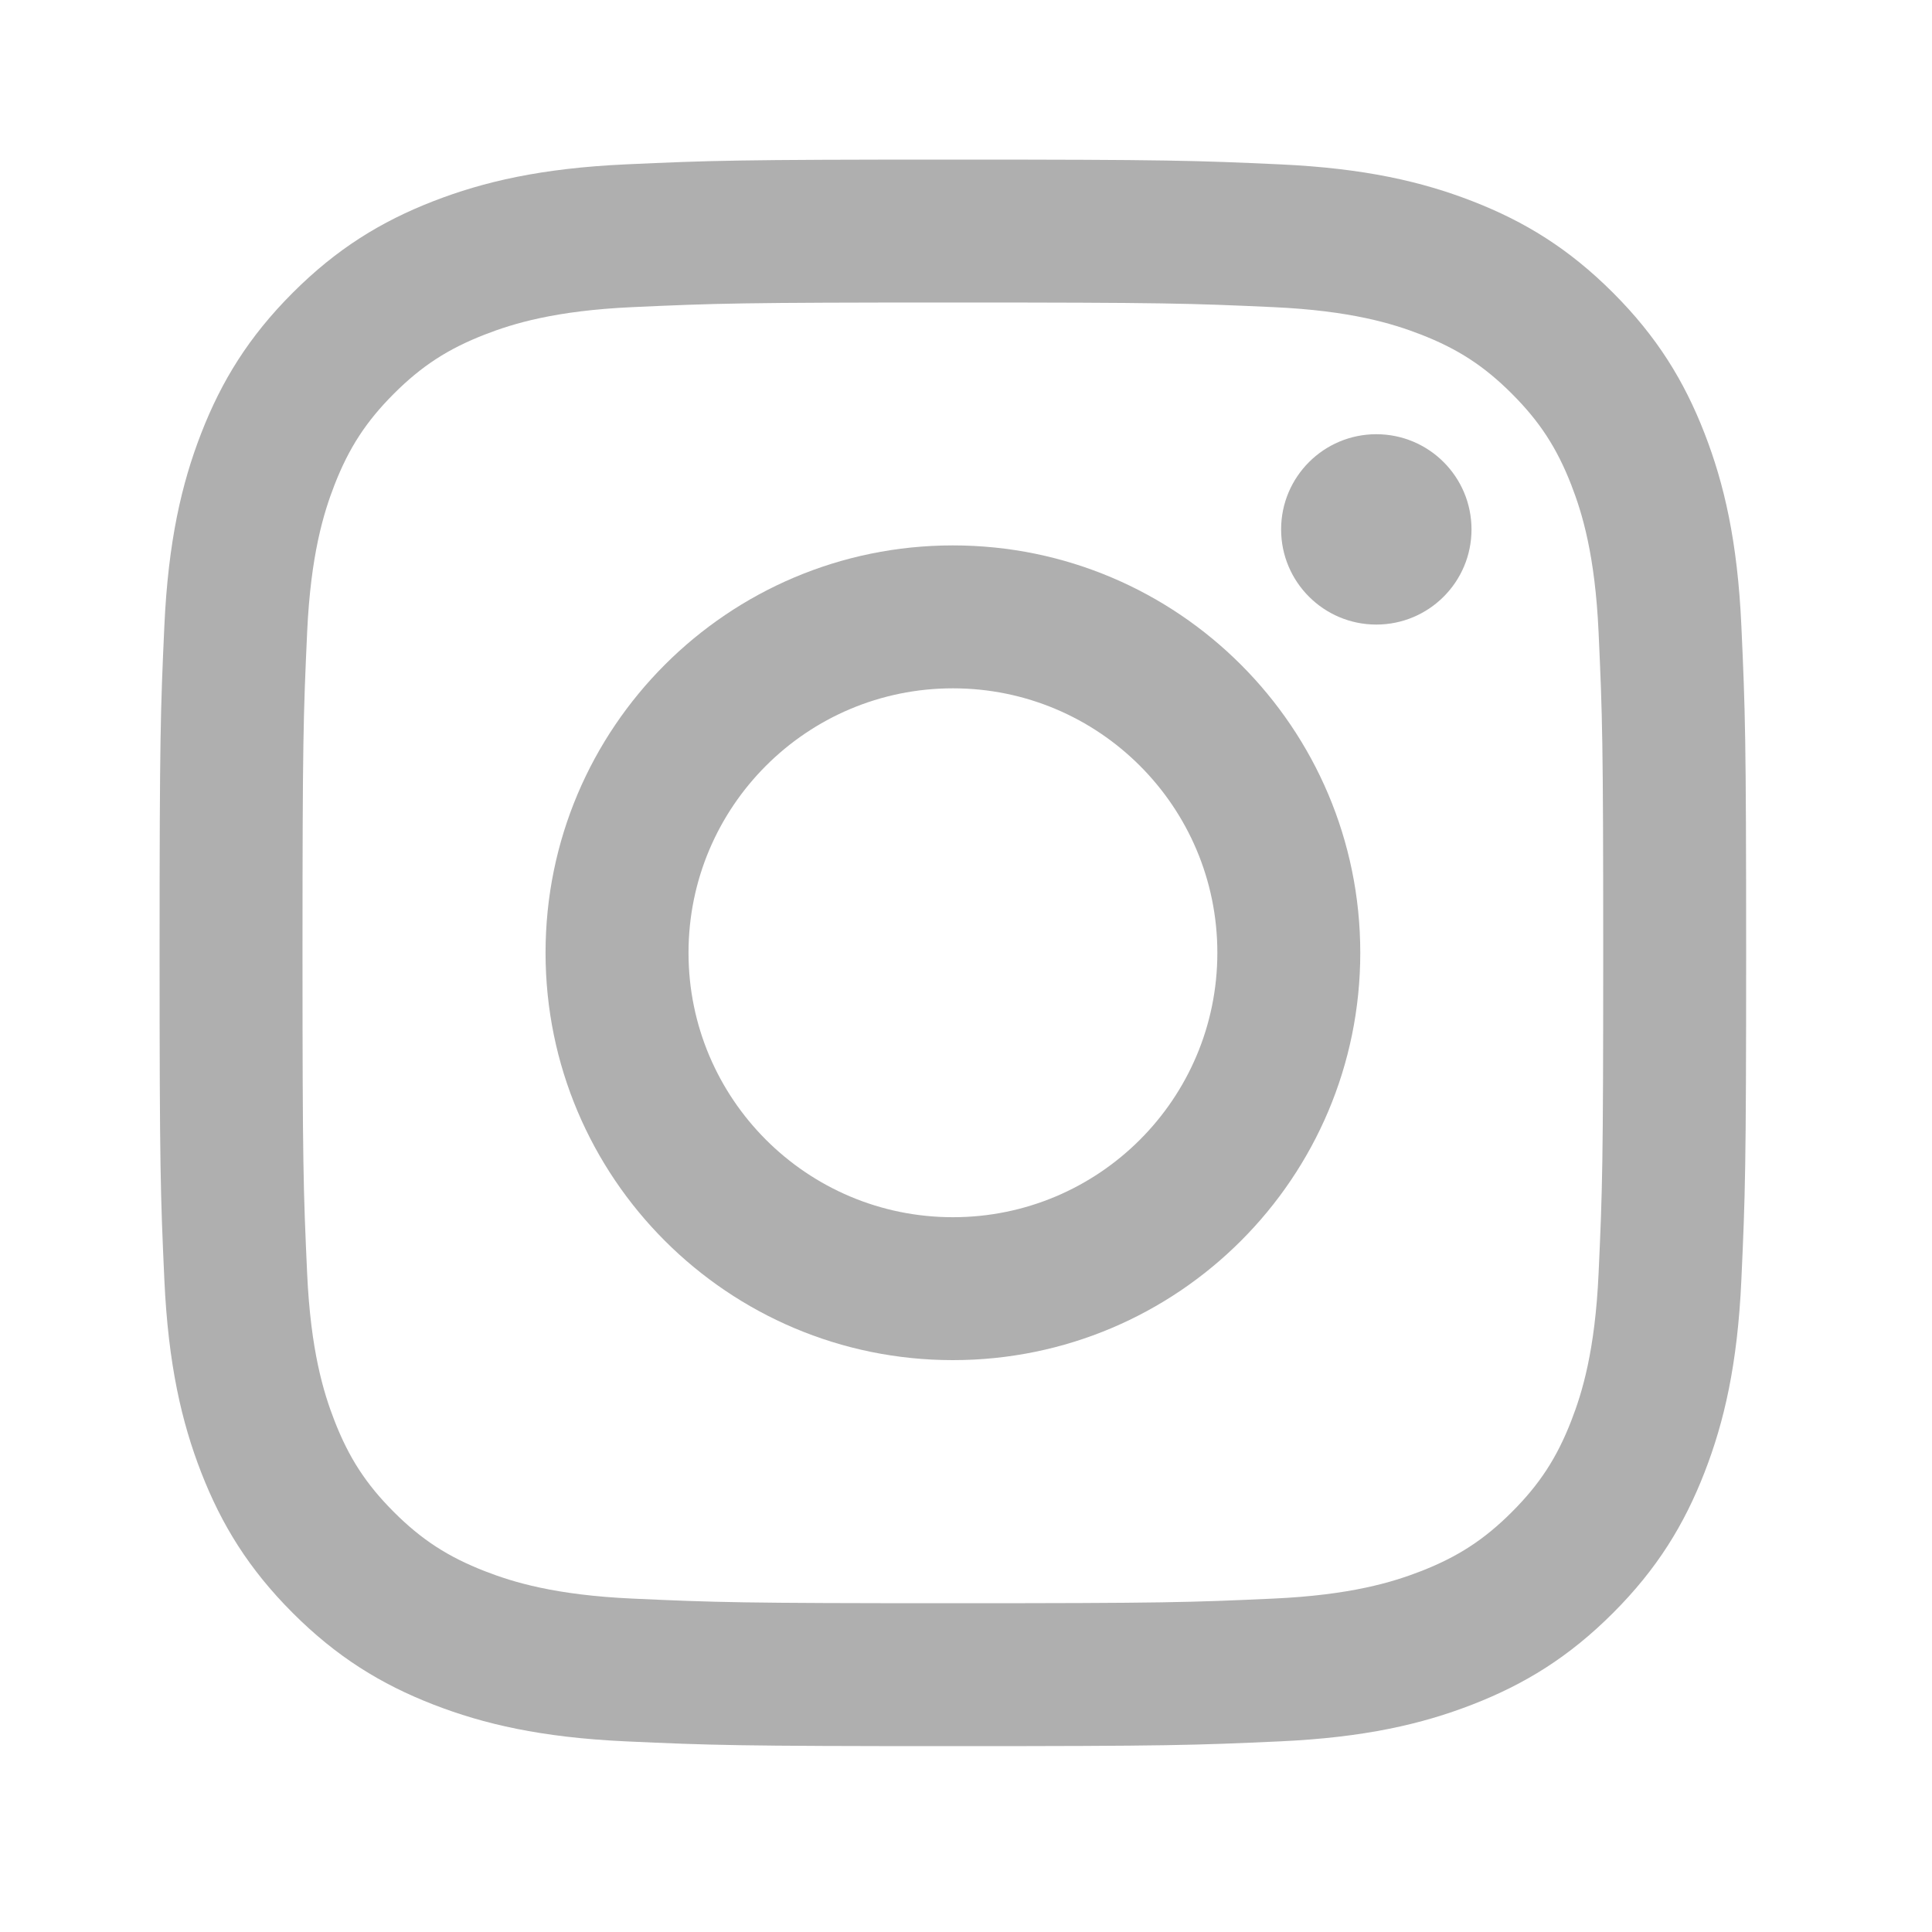
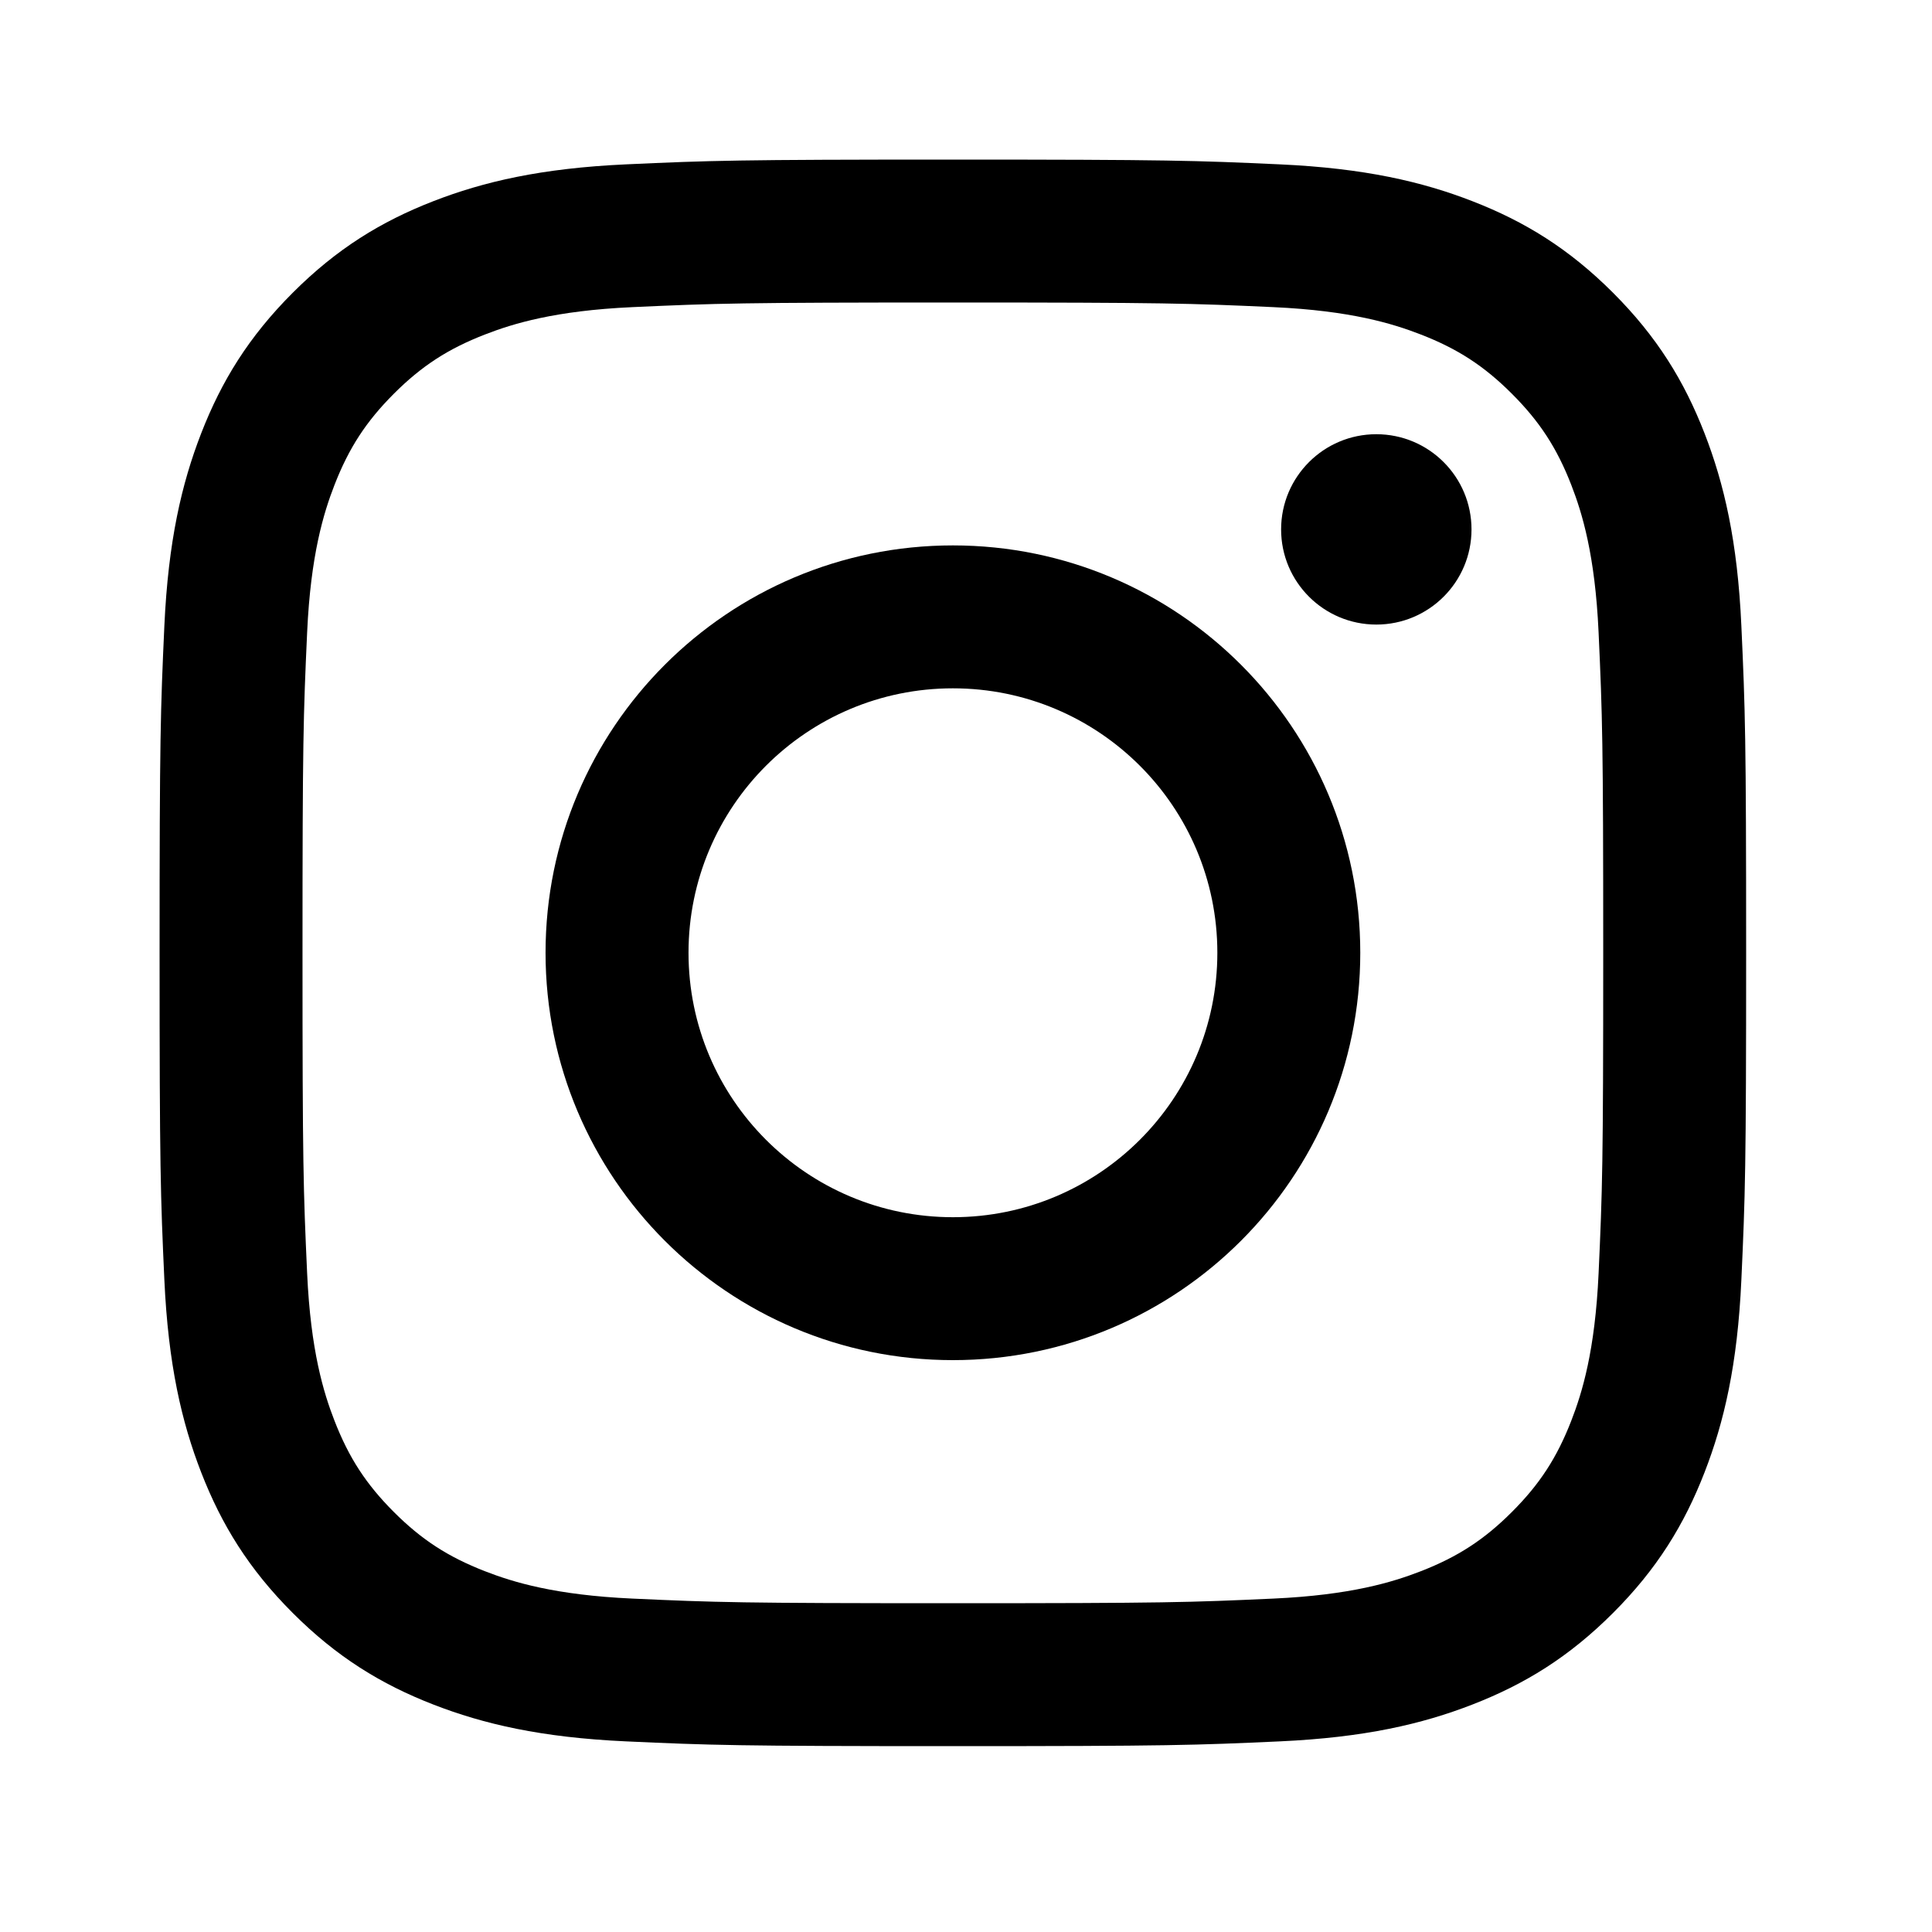
- <svg xmlns="http://www.w3.org/2000/svg" width="40" height="40" viewBox="0 0 40 40" fill="none">
-   <path d="M19.728 3.304C15.268 3.304 14.708 3.323 12.957 3.403C11.209 3.483 10.014 3.76 8.97 4.166C7.89 4.586 6.974 5.148 6.061 6.061C5.148 6.974 4.586 7.89 4.166 8.97C3.76 10.014 3.483 11.208 3.403 12.956C3.323 14.708 3.304 15.268 3.304 19.728C3.304 24.188 3.323 24.748 3.403 26.5C3.483 28.248 3.76 29.442 4.166 30.486C4.586 31.566 5.148 32.482 6.061 33.395C6.974 34.308 7.89 34.87 8.97 35.29C10.014 35.696 11.209 35.973 12.957 36.053C14.708 36.133 15.268 36.152 19.728 36.152C24.189 36.152 24.748 36.133 26.5 36.053C28.248 35.973 29.442 35.696 30.486 35.29C31.567 34.87 32.483 34.308 33.396 33.395C34.309 32.482 34.87 31.566 35.29 30.486C35.696 29.442 35.974 28.248 36.053 26.5C36.133 24.748 36.152 24.188 36.152 19.728C36.152 15.268 36.133 14.708 36.053 12.956C35.974 11.208 35.696 10.014 35.29 8.97C34.87 7.89 34.309 6.974 33.396 6.061C32.483 5.148 31.567 4.586 30.486 4.166C29.442 3.76 28.248 3.483 26.5 3.403C24.748 3.323 24.189 3.304 19.728 3.304ZM19.728 6.263C24.114 6.263 24.633 6.28 26.365 6.359C27.966 6.432 28.836 6.7 29.415 6.925C30.181 7.222 30.728 7.578 31.303 8.153C31.878 8.728 32.234 9.275 32.532 10.041C32.757 10.62 33.024 11.49 33.097 13.091C33.176 14.823 33.193 15.343 33.193 19.728C33.193 24.113 33.176 24.633 33.097 26.365C33.024 27.966 32.757 28.836 32.532 29.414C32.234 30.181 31.878 30.728 31.303 31.303C30.728 31.878 30.181 32.233 29.415 32.531C28.836 32.756 27.966 33.024 26.365 33.097C24.633 33.176 24.114 33.193 19.728 33.193C15.342 33.193 14.823 33.176 13.091 33.097C11.49 33.024 10.62 32.756 10.042 32.531C9.275 32.233 8.728 31.878 8.153 31.303C7.579 30.728 7.223 30.181 6.925 29.414C6.7 28.836 6.432 27.966 6.359 26.365C6.28 24.633 6.263 24.113 6.263 19.728C6.263 15.343 6.28 14.823 6.359 13.091C6.432 11.49 6.7 10.62 6.925 10.041C7.223 9.275 7.579 8.728 8.153 8.153C8.728 7.578 9.275 7.222 10.042 6.925C10.62 6.7 11.49 6.432 13.091 6.359C14.823 6.28 15.343 6.263 19.728 6.263Z" fill="#AFAFAF" />
-   <path d="M19.729 25.201C16.706 25.201 14.255 22.75 14.255 19.726C14.255 16.702 16.706 14.251 19.729 14.251C22.753 14.251 25.204 16.702 25.204 19.726C25.204 22.75 22.753 25.201 19.729 25.201ZM19.729 11.292C15.071 11.292 11.295 15.068 11.295 19.726C11.295 24.384 15.071 28.16 19.729 28.16C24.387 28.16 28.163 24.384 28.163 19.726C28.163 15.068 24.387 11.292 19.729 11.292Z" fill="#AFAFAF" />
-   <path d="M30.466 10.961C30.466 12.049 29.584 12.931 28.495 12.931C27.407 12.931 26.524 12.049 26.524 10.961C26.524 9.872 27.407 8.99 28.495 8.99C29.584 8.99 30.466 9.872 30.466 10.961Z" fill="#AFAFAF" />
+ <svg xmlns="http://www.w3.org/2000/svg" width="40" height="40" viewBox="0 0 40 40">
+   <path d="M19.728 3.304C15.268 3.304 14.708 3.323 12.957 3.403C11.209 3.483 10.014 3.76 8.97 4.166C7.89 4.586 6.974 5.148 6.061 6.061C5.148 6.974 4.586 7.89 4.166 8.97C3.76 10.014 3.483 11.208 3.403 12.956C3.323 14.708 3.304 15.268 3.304 19.728C3.304 24.188 3.323 24.748 3.403 26.5C3.483 28.248 3.76 29.442 4.166 30.486C4.586 31.566 5.148 32.482 6.061 33.395C6.974 34.308 7.89 34.87 8.97 35.29C10.014 35.696 11.209 35.973 12.957 36.053C14.708 36.133 15.268 36.152 19.728 36.152C24.189 36.152 24.748 36.133 26.5 36.053C28.248 35.973 29.442 35.696 30.486 35.29C31.567 34.87 32.483 34.308 33.396 33.395C34.309 32.482 34.87 31.566 35.29 30.486C35.696 29.442 35.974 28.248 36.053 26.5C36.133 24.748 36.152 24.188 36.152 19.728C36.152 15.268 36.133 14.708 36.053 12.956C35.974 11.208 35.696 10.014 35.29 8.97C34.87 7.89 34.309 6.974 33.396 6.061C32.483 5.148 31.567 4.586 30.486 4.166C29.442 3.76 28.248 3.483 26.5 3.403C24.748 3.323 24.189 3.304 19.728 3.304ZM19.728 6.263C24.114 6.263 24.633 6.28 26.365 6.359C27.966 6.432 28.836 6.7 29.415 6.925C30.181 7.222 30.728 7.578 31.303 8.153C31.878 8.728 32.234 9.275 32.532 10.041C32.757 10.62 33.024 11.49 33.097 13.091C33.176 14.823 33.193 15.343 33.193 19.728C33.193 24.113 33.176 24.633 33.097 26.365C33.024 27.966 32.757 28.836 32.532 29.414C32.234 30.181 31.878 30.728 31.303 31.303C30.728 31.878 30.181 32.233 29.415 32.531C28.836 32.756 27.966 33.024 26.365 33.097C24.633 33.176 24.114 33.193 19.728 33.193C15.342 33.193 14.823 33.176 13.091 33.097C11.49 33.024 10.62 32.756 10.042 32.531C9.275 32.233 8.728 31.878 8.153 31.303C7.579 30.728 7.223 30.181 6.925 29.414C6.7 28.836 6.432 27.966 6.359 26.365C6.28 24.633 6.263 24.113 6.263 19.728C6.263 15.343 6.28 14.823 6.359 13.091C6.432 11.49 6.7 10.62 6.925 10.041C7.223 9.275 7.579 8.728 8.153 8.153C8.728 7.578 9.275 7.222 10.042 6.925C10.62 6.7 11.49 6.432 13.091 6.359C14.823 6.28 15.343 6.263 19.728 6.263Z" />
+   <path d="M19.729 25.201C16.706 25.201 14.255 22.75 14.255 19.726C14.255 16.702 16.706 14.251 19.729 14.251C22.753 14.251 25.204 16.702 25.204 19.726C25.204 22.75 22.753 25.201 19.729 25.201ZM19.729 11.292C15.071 11.292 11.295 15.068 11.295 19.726C11.295 24.384 15.071 28.16 19.729 28.16C24.387 28.16 28.163 24.384 28.163 19.726C28.163 15.068 24.387 11.292 19.729 11.292Z" />
+   <path d="M30.466 10.961C30.466 12.049 29.584 12.931 28.495 12.931C27.407 12.931 26.524 12.049 26.524 10.961C26.524 9.872 27.407 8.99 28.495 8.99C29.584 8.99 30.466 9.872 30.466 10.961Z" />
</svg>
